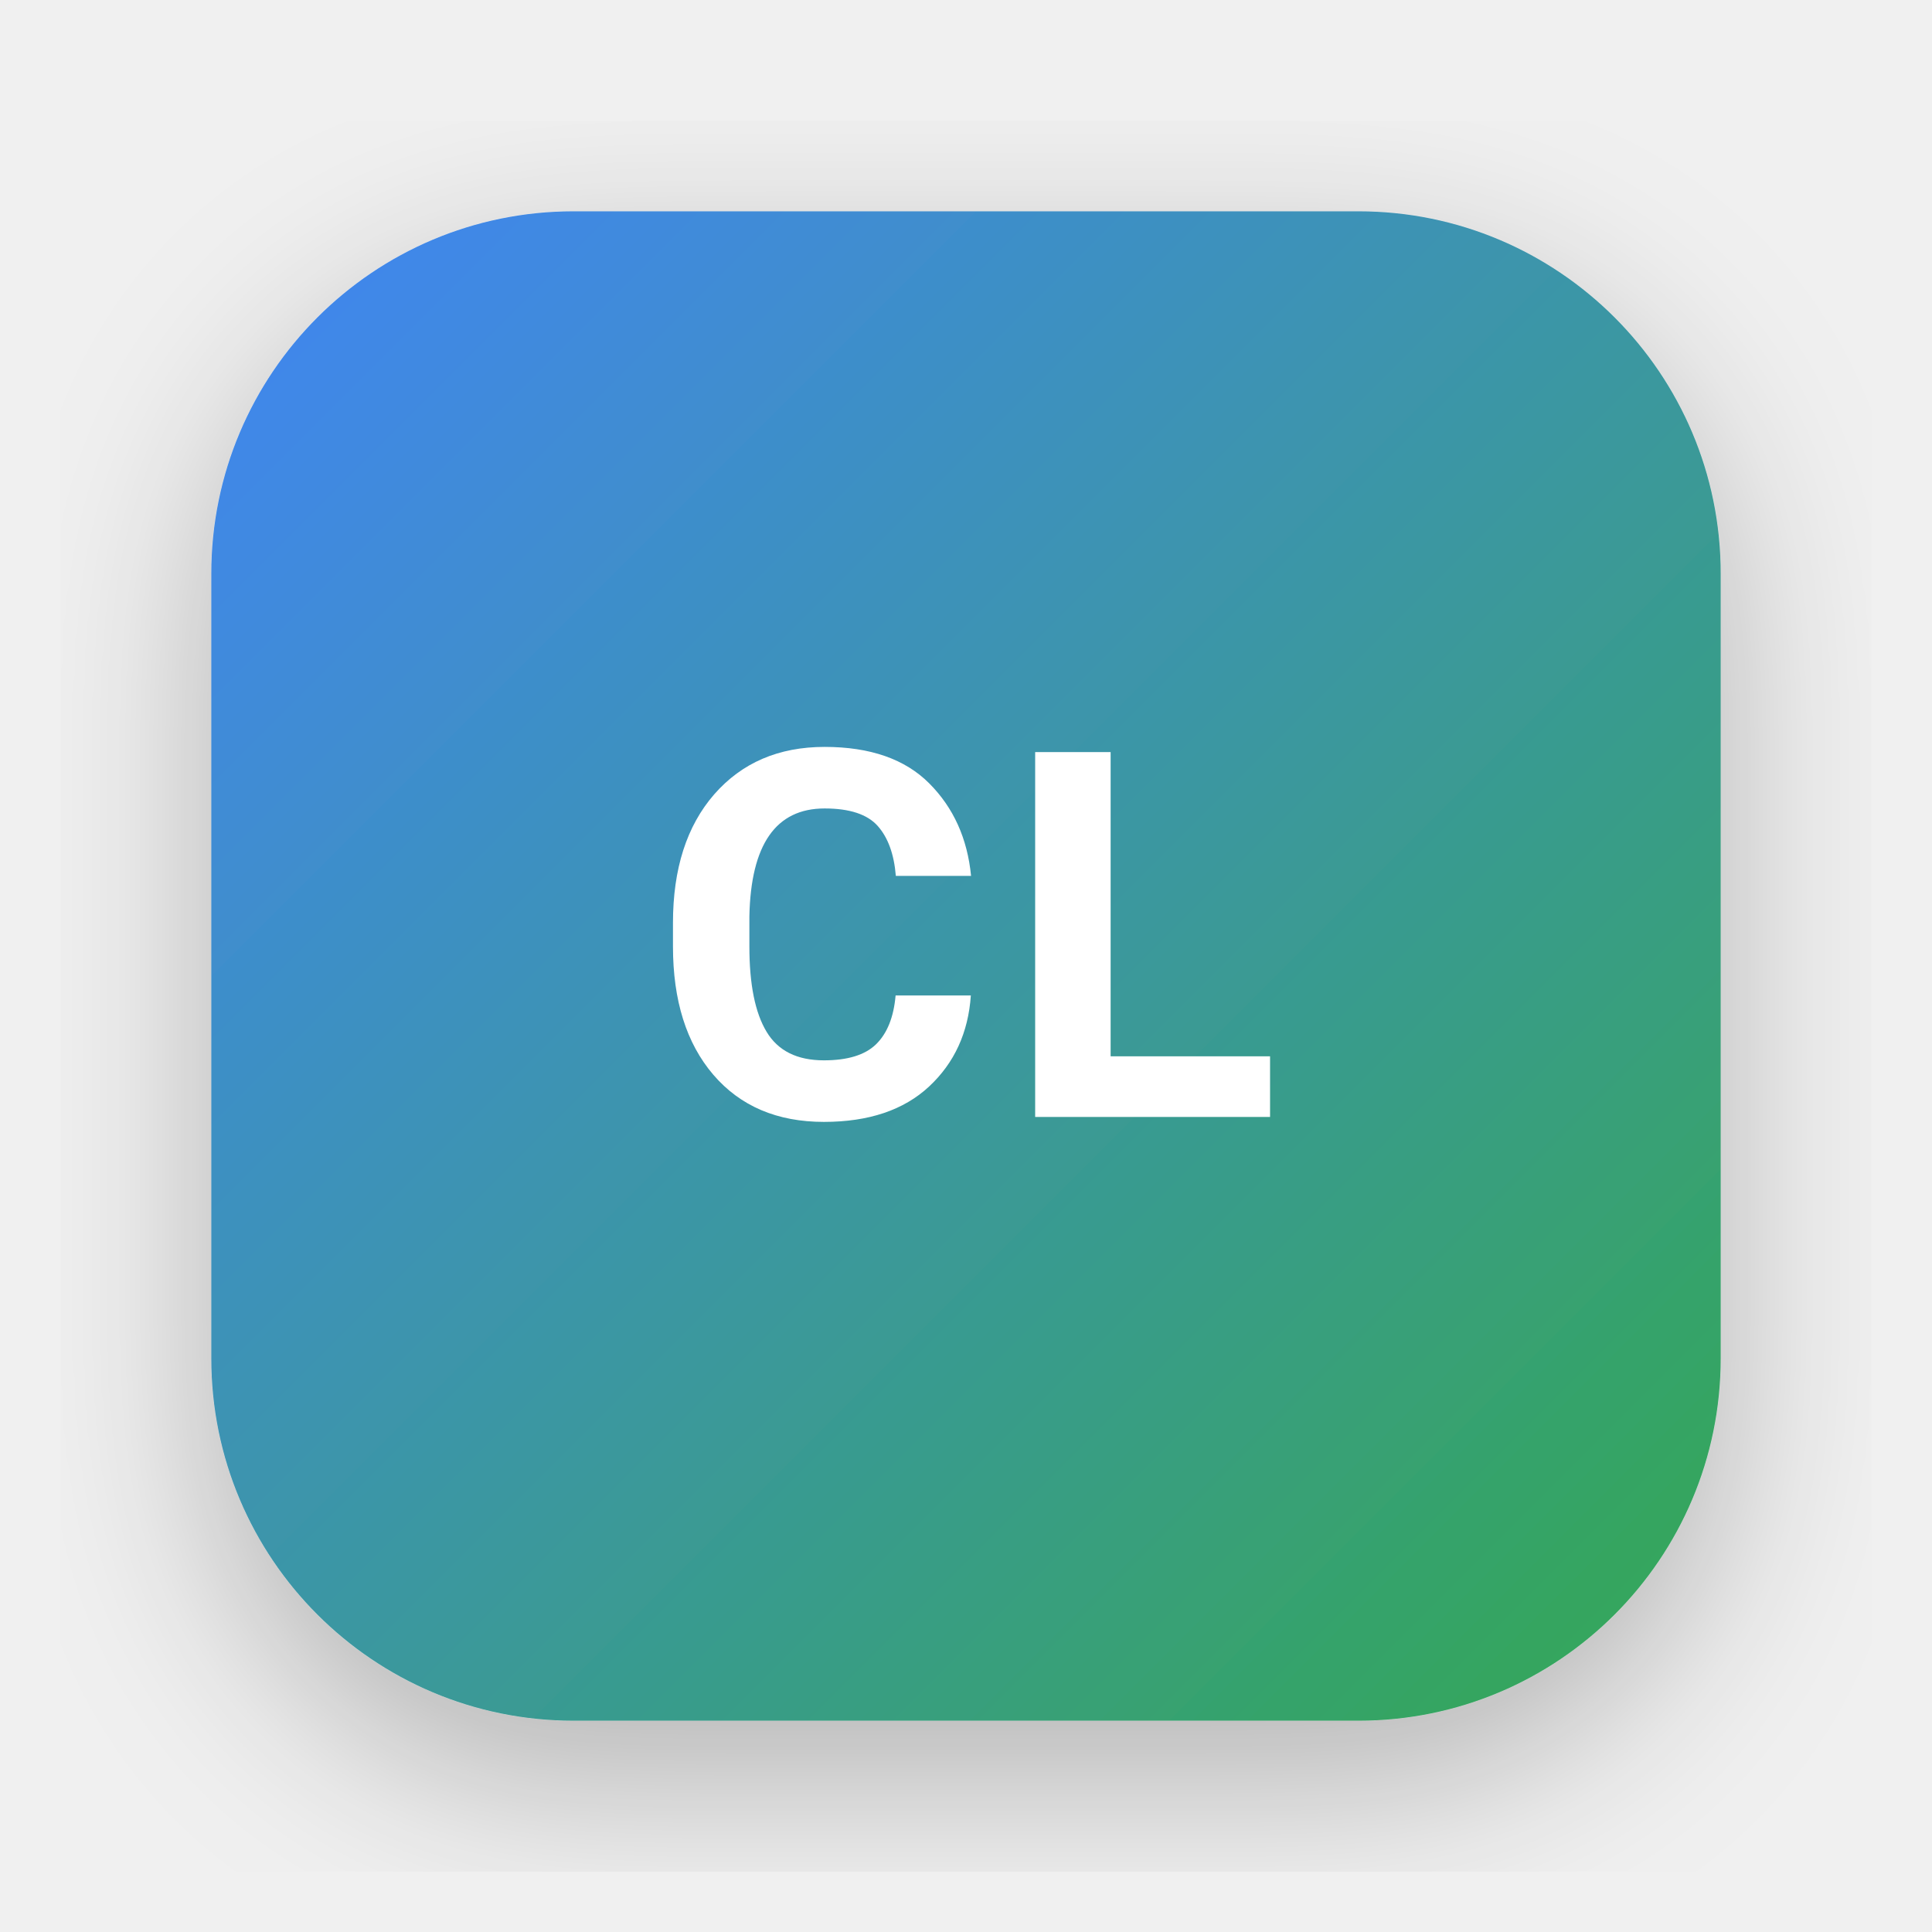
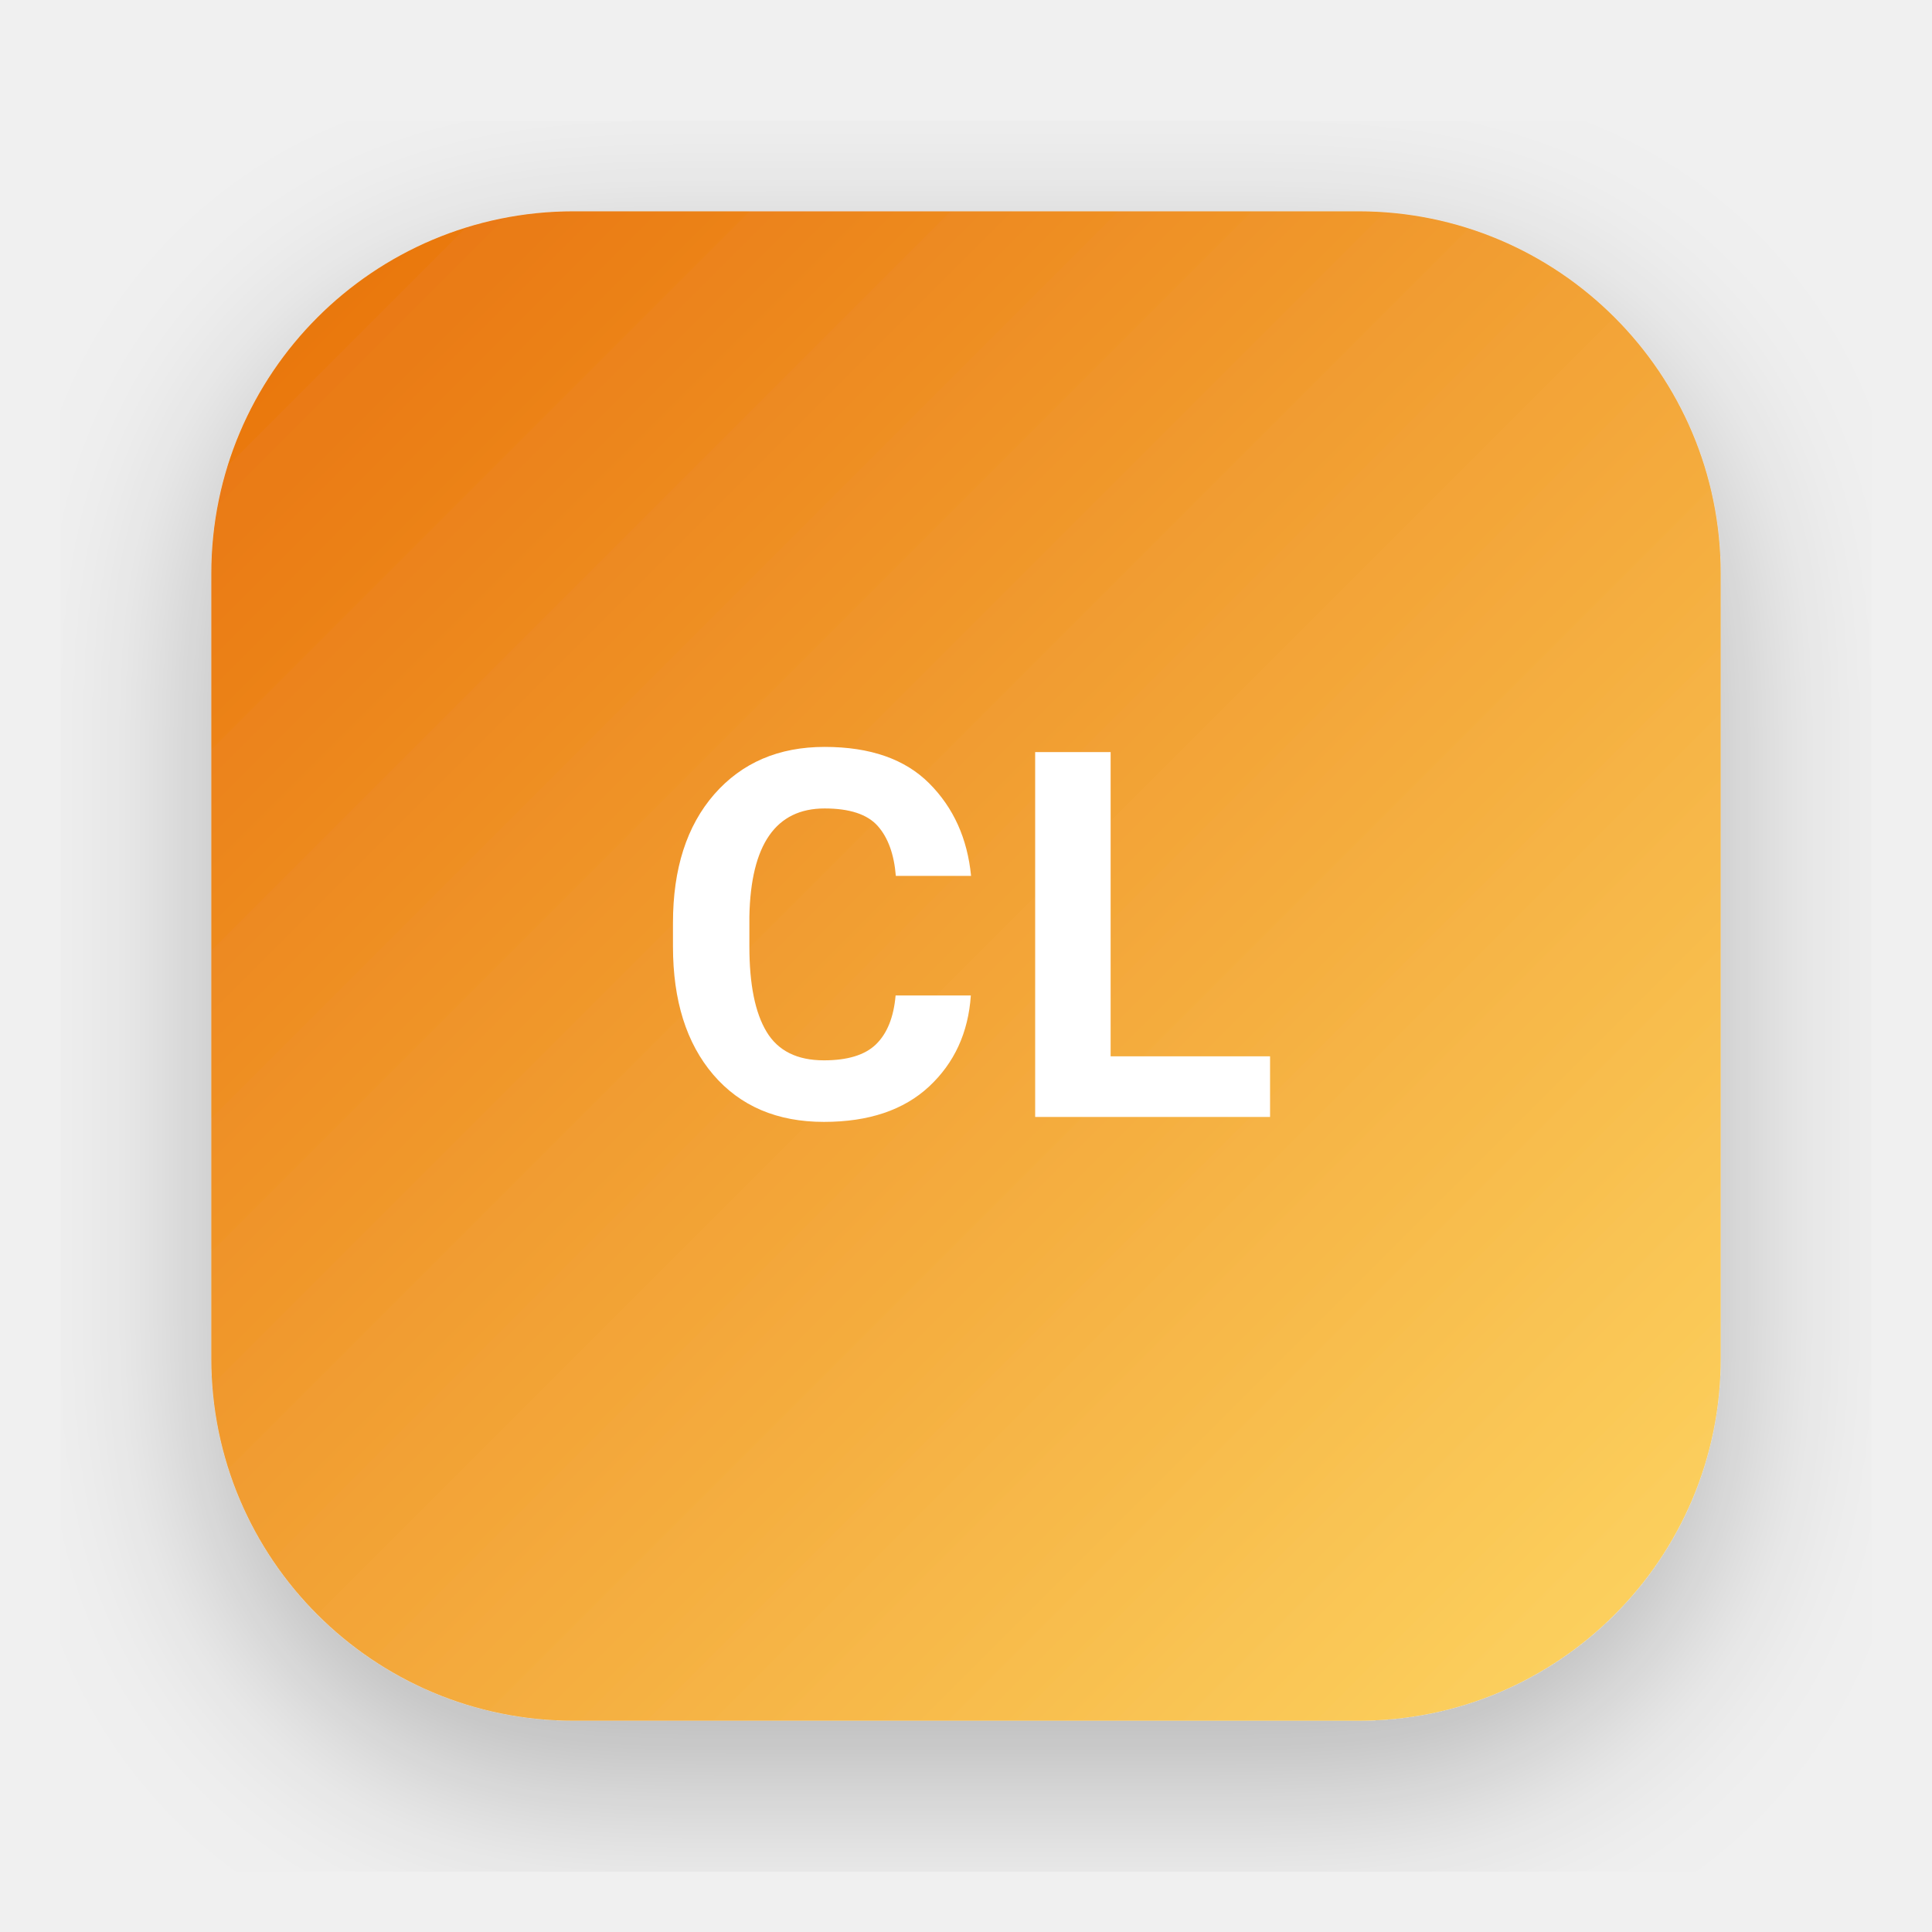
<svg xmlns="http://www.w3.org/2000/svg" viewBox="0 0 128 128" width="128" height="128">
  <defs>
-     <linearGradient id="grad_922" x1="0%" y1="0%" x2="100%" y2="100%">
-       <stop offset="0%" stop-color="#4285F4" />
-       <stop offset="100%" stop-color="#34A853" />
+     <linearGradient id="grad_794" x1="0%" y1="0%" x2="100%" y2="100%">
+       <stop offset="0%" stop-color="#E8710A" />
+       <stop offset="100%" stop-color="#FDD663" />
    </linearGradient>
-     <filter id="shadow_922" x="-10%" y="-10%" width="120%" height="120%">
+     <filter id="shadow_794" x="-10%" y="-10%" width="120%" height="120%">
      <feDropShadow dx="0" dy="4" stdDeviation="6" flood-opacity="0.25" />
    </filter>
  </defs>
-   <rect x="14" y="14" width="100" height="100" rx="24" fill="url(#grad_922)" filter="url(#shadow_922)" />
+   <rect x="14" y="14" width="100" height="100" rx="24" fill="url(#grad_794)" filter="url(#shadow_794)" />
  <text x="64" y="74" font-family="-apple-system, BlinkMacSystemFont, 'Segoe UI', Roboto, Helvetica, Arial, sans-serif" font-size="34" font-weight="700" fill="#FFFFFF" text-anchor="middle" letter-spacing="1">CL</text>
</svg>
